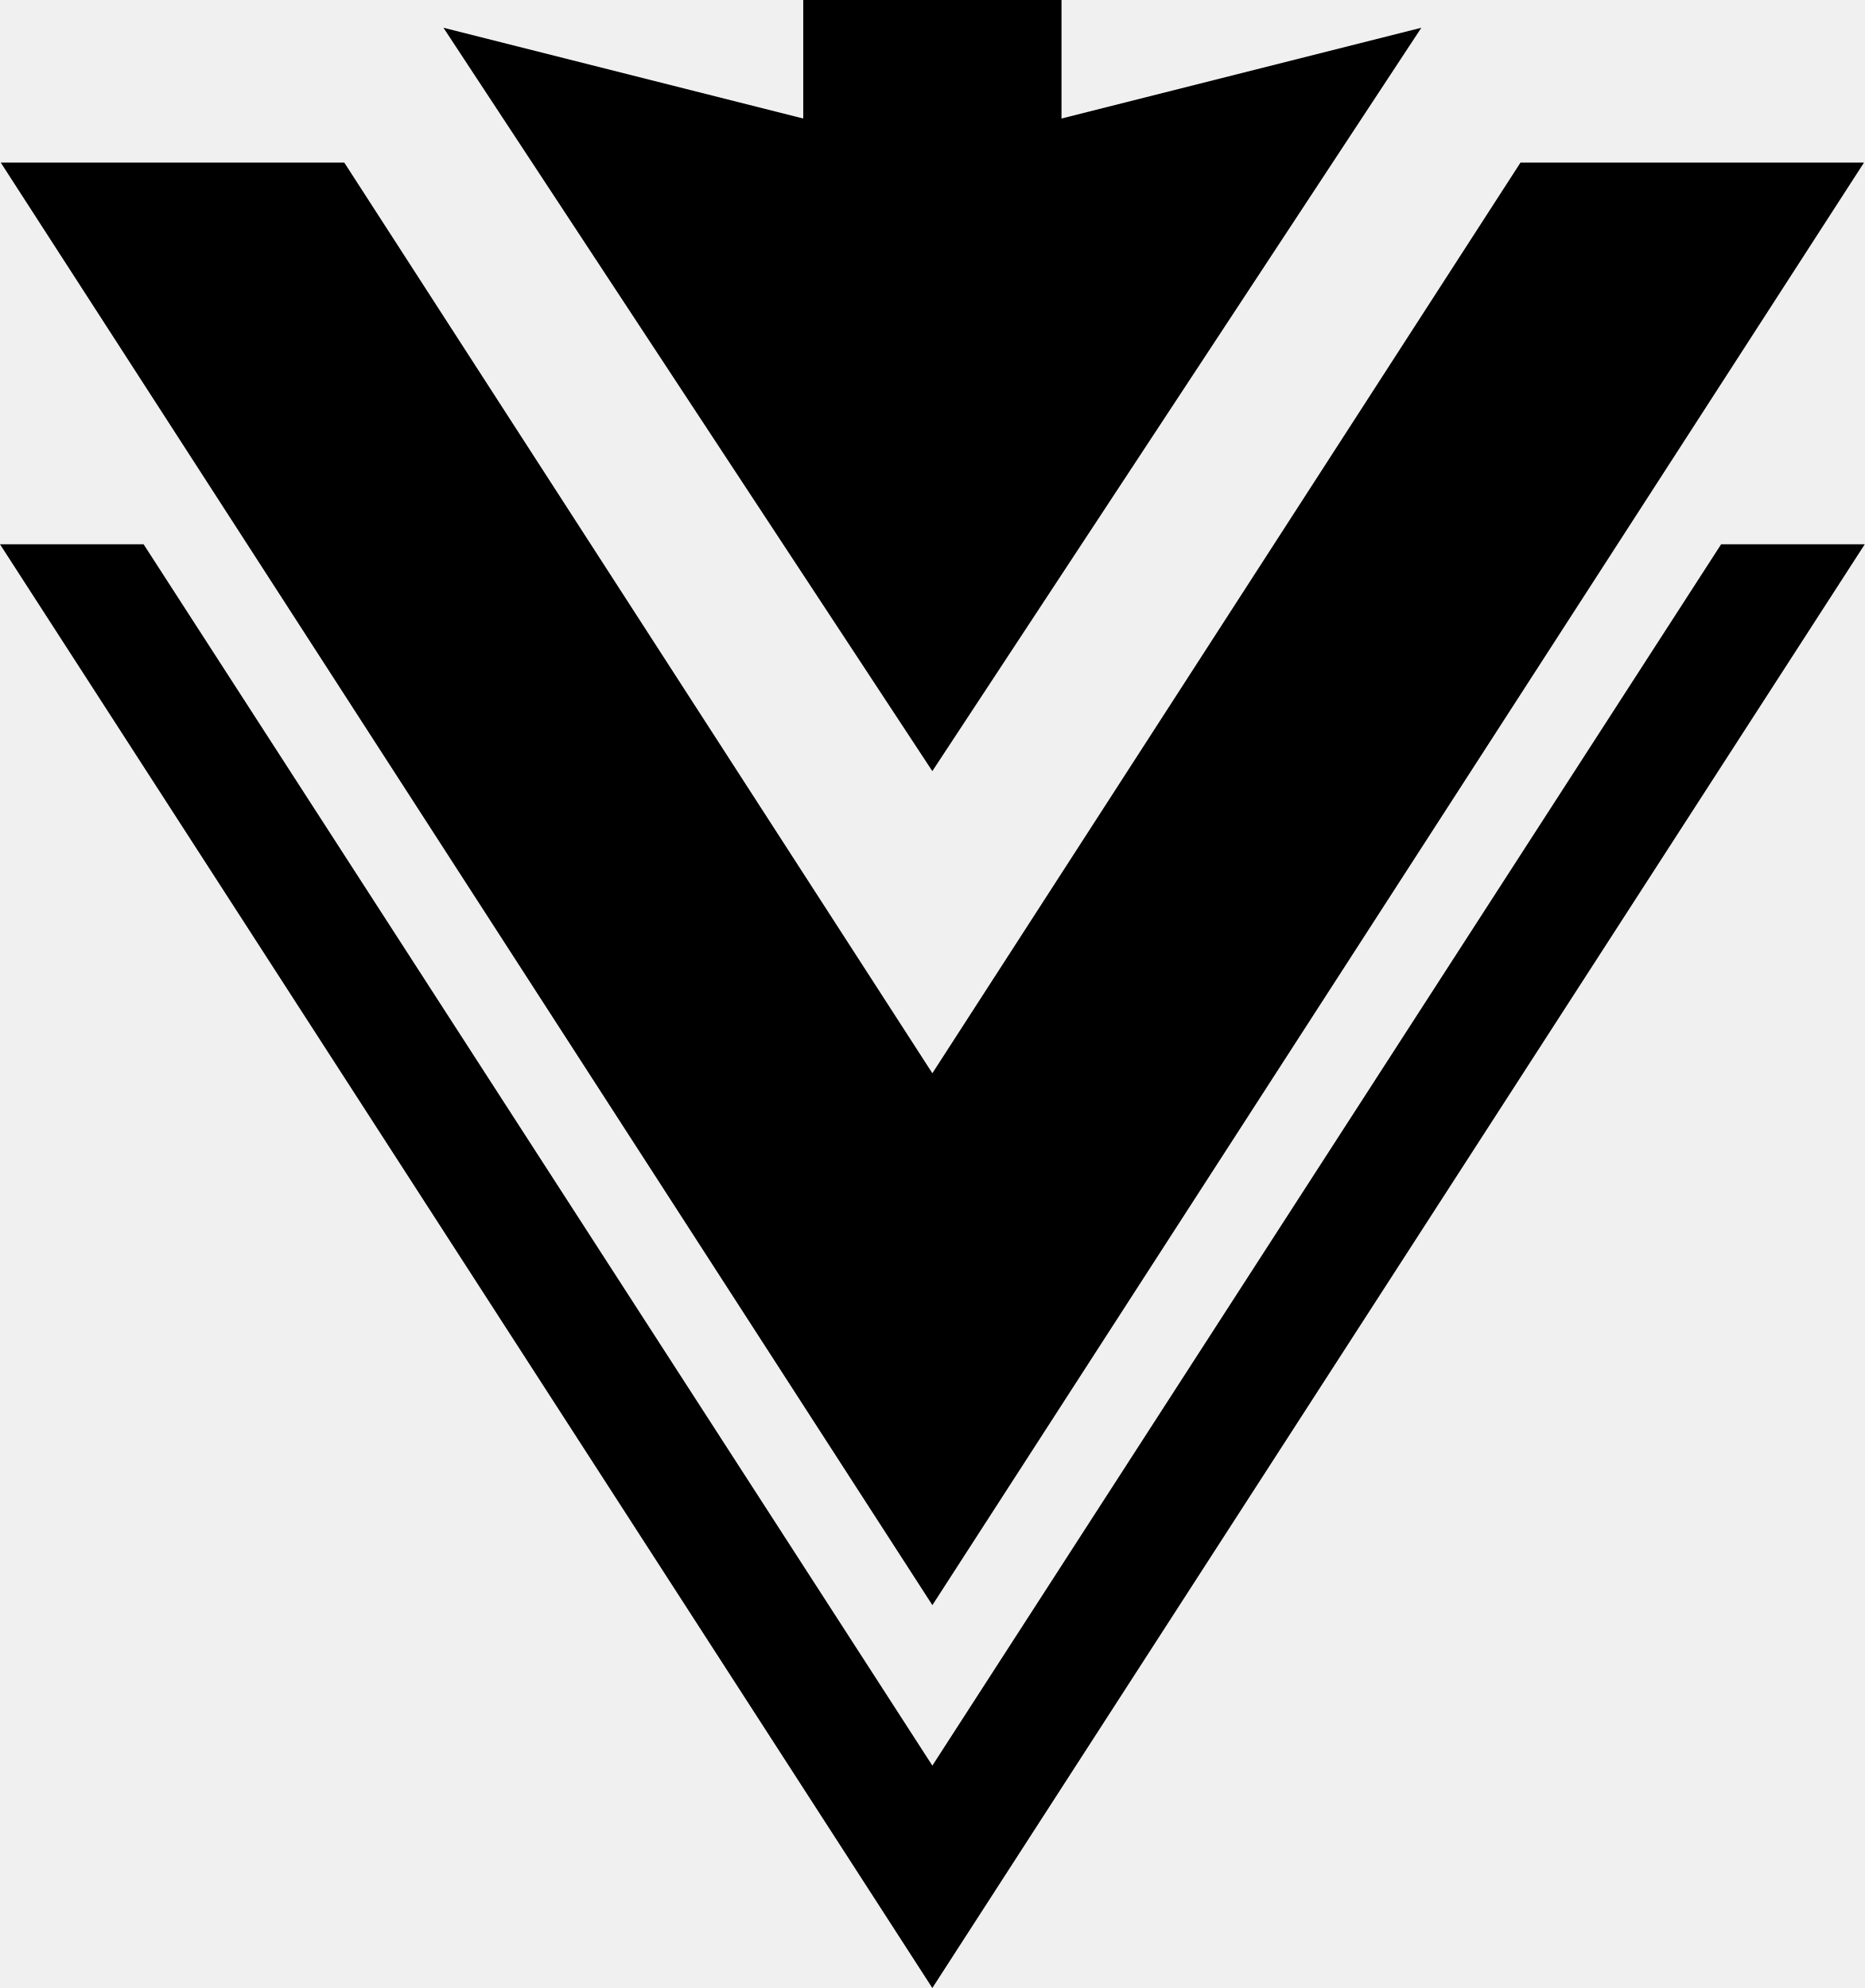
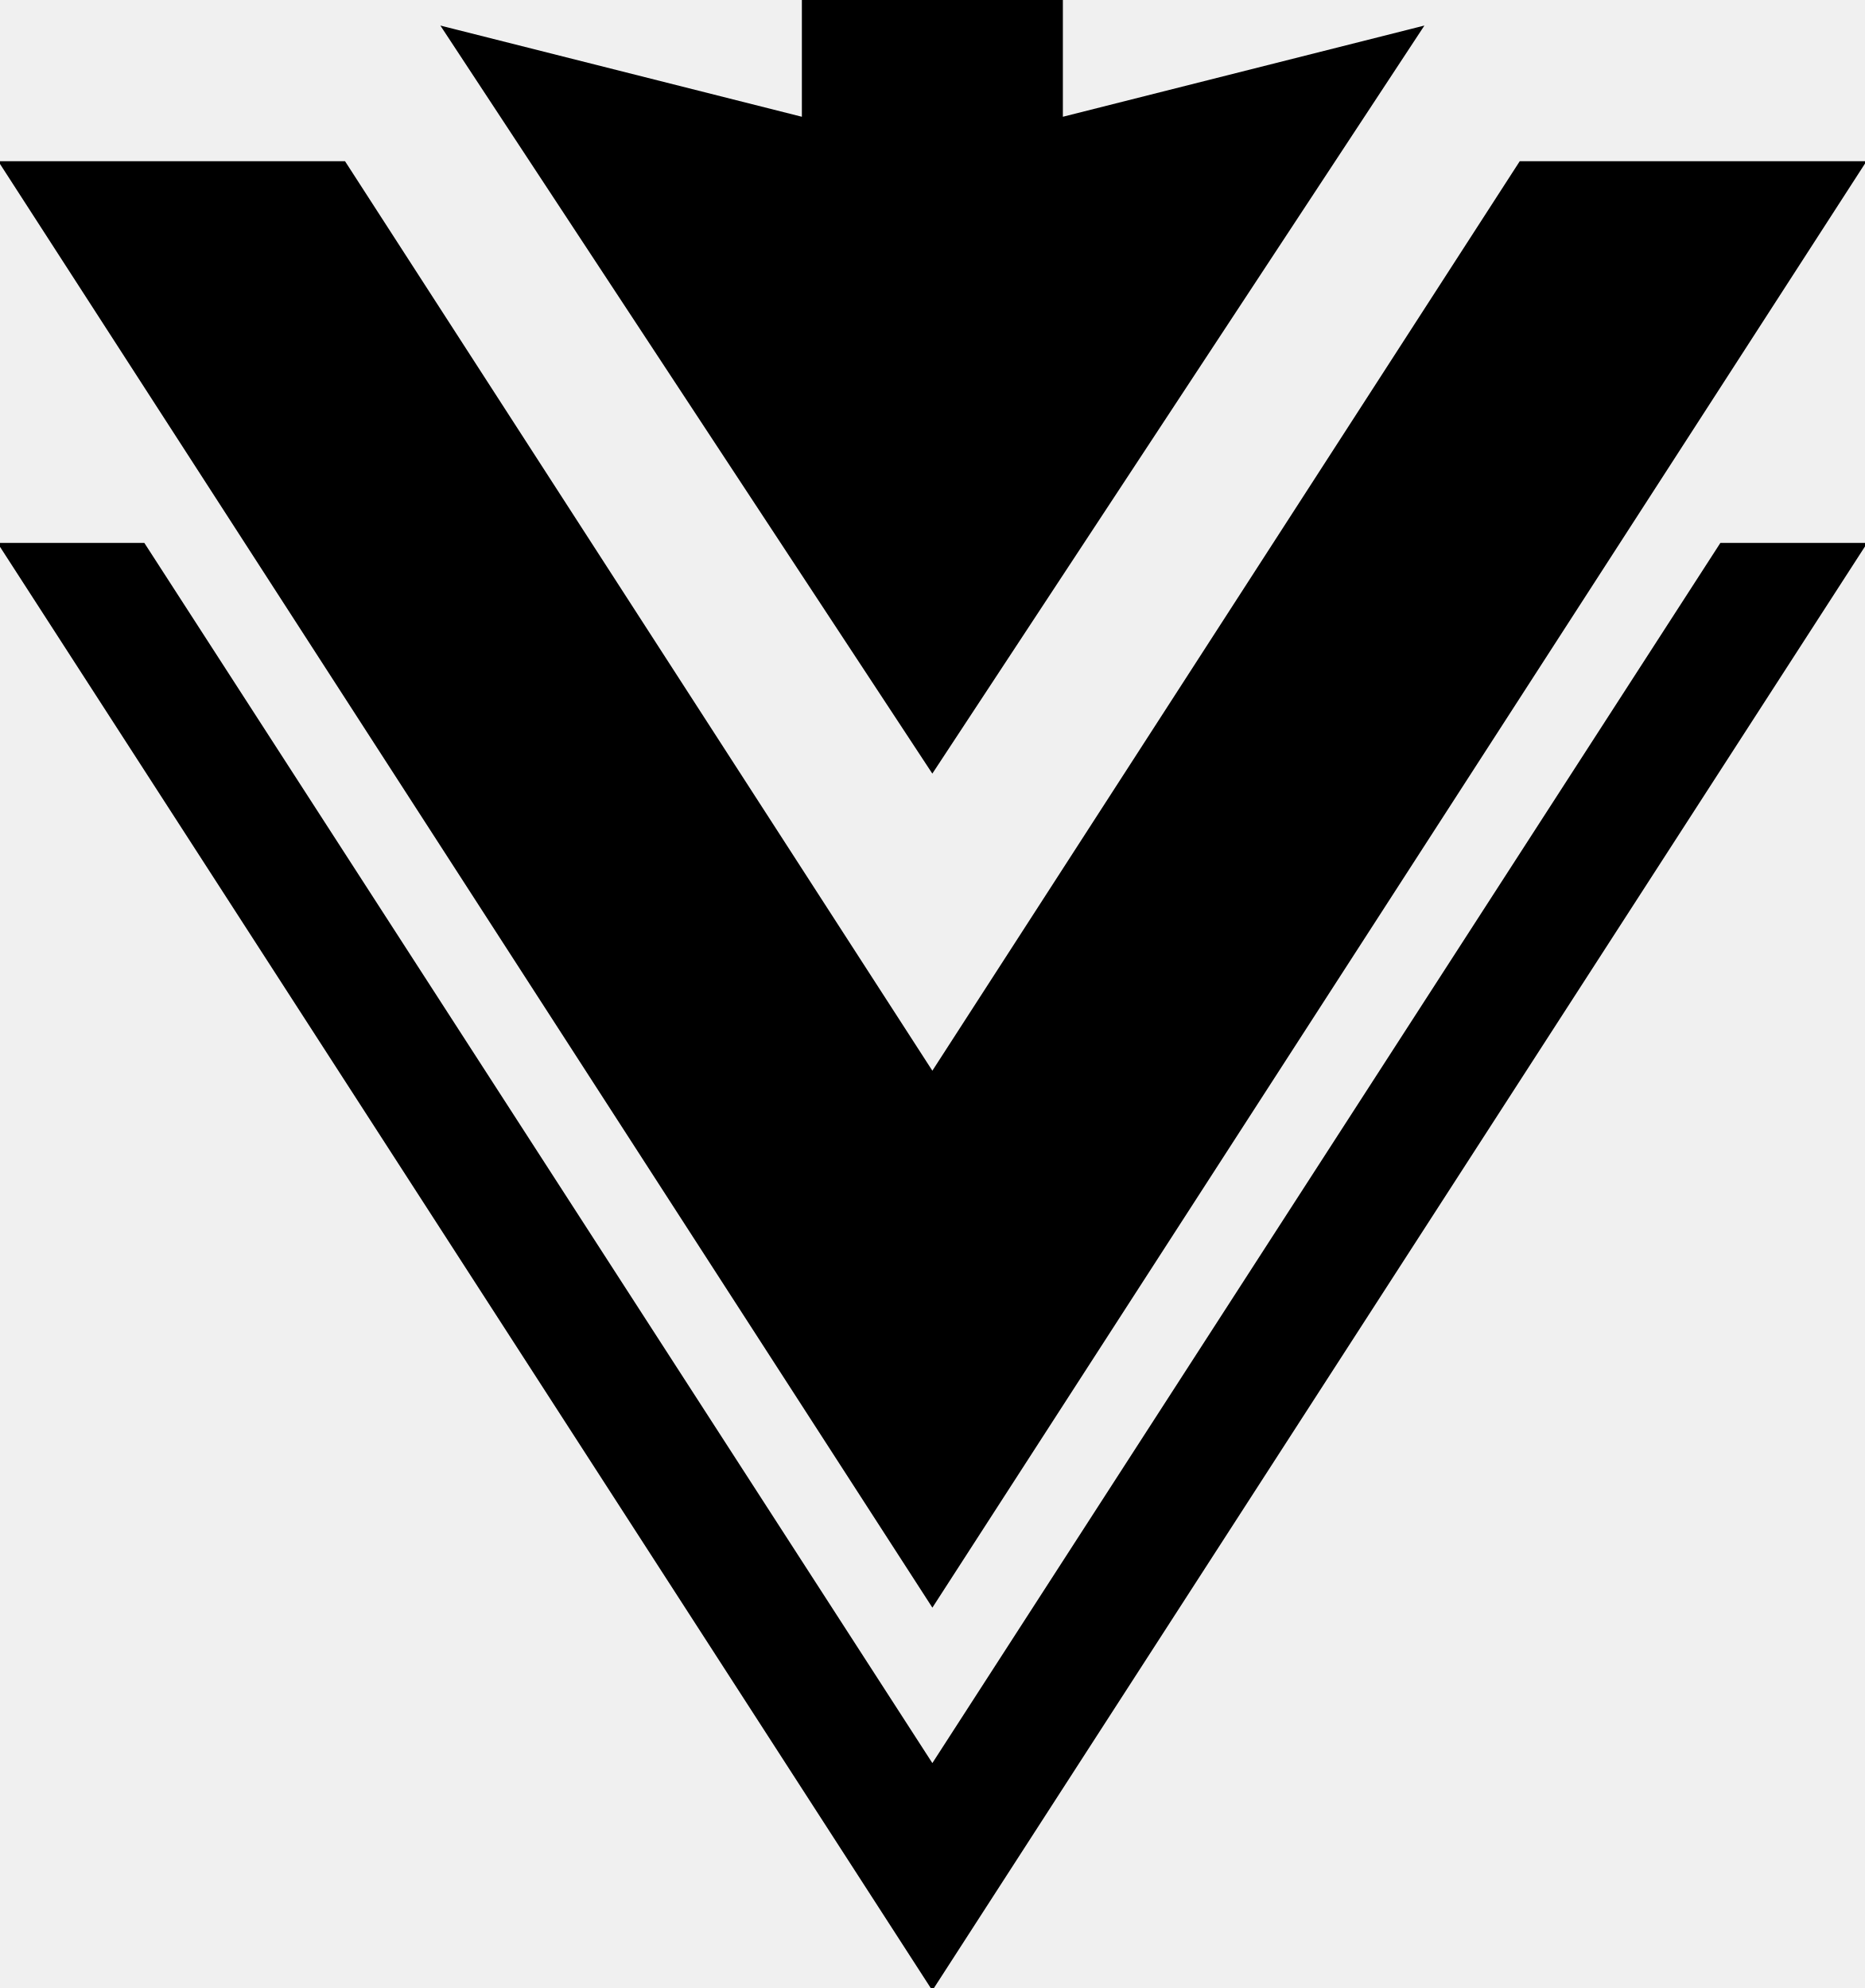
- <svg xmlns="http://www.w3.org/2000/svg" viewBox="0 0 680.69 725.78">
+ <svg xmlns="http://www.w3.org/2000/svg" class="svg" viewBox="0 0 680.69 725.78">
+   <style>
+   .svg {
+     fill: black;
+     stroke: black;
+   }
+   @media (prefers-color-scheme: dark) {
+     .svg {
+       fill: white;
+       stroke: white;
+     }
+   }
+ </style>
  <g id="Capa_2" data-name="Capa 2">
    <g id="Capa_1-2" data-name="Capa 1">
      <polygon points="680.42 59.35 555.03 59.35 340.34 391.82 125.67 59.35 0.27 59.35 340.35 586 680.42 59.35" />
      <polygon points="340.34 644.59 52.42 198.71 0 198.71 340.33 725.78 680.69 198.71 628.26 198.71 340.34 644.59" />
      <polygon points="518.83 10.13 340.33 281.52 161.87 10.13 293.21 43.27 293.21 0 387.48 0 387.48 43.27 518.83 10.13" />
    </g>
  </g>
</svg>
